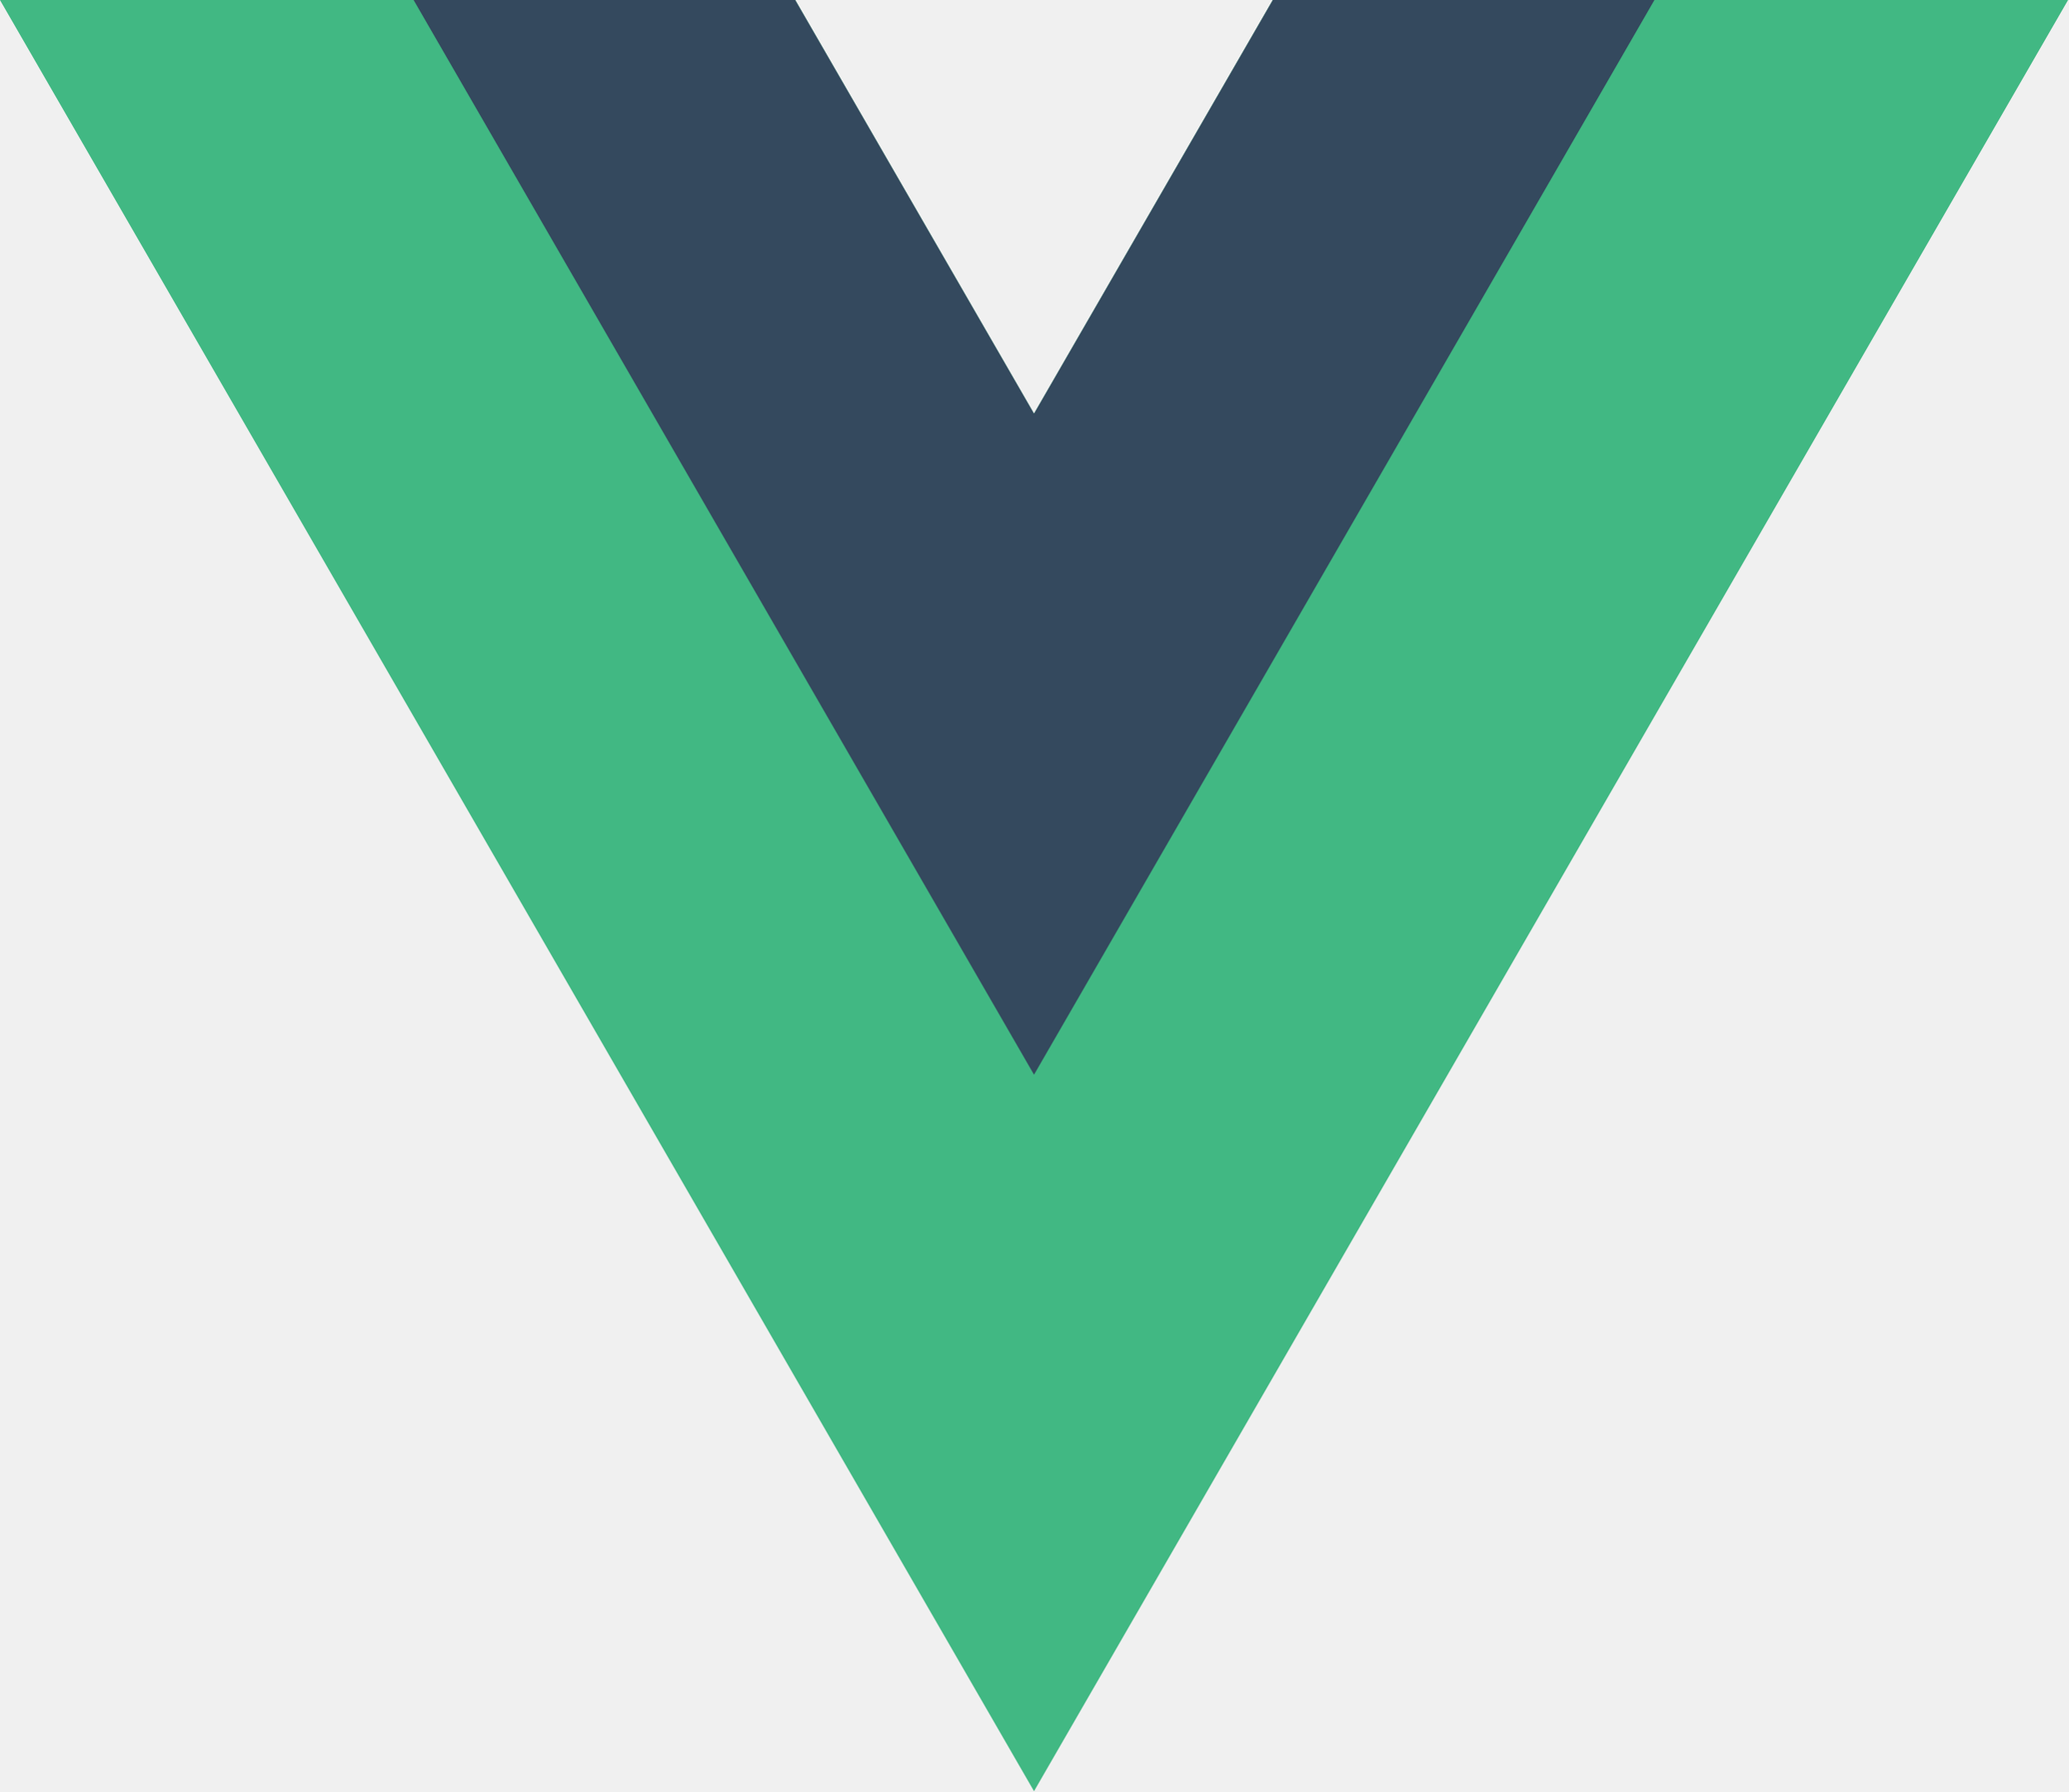
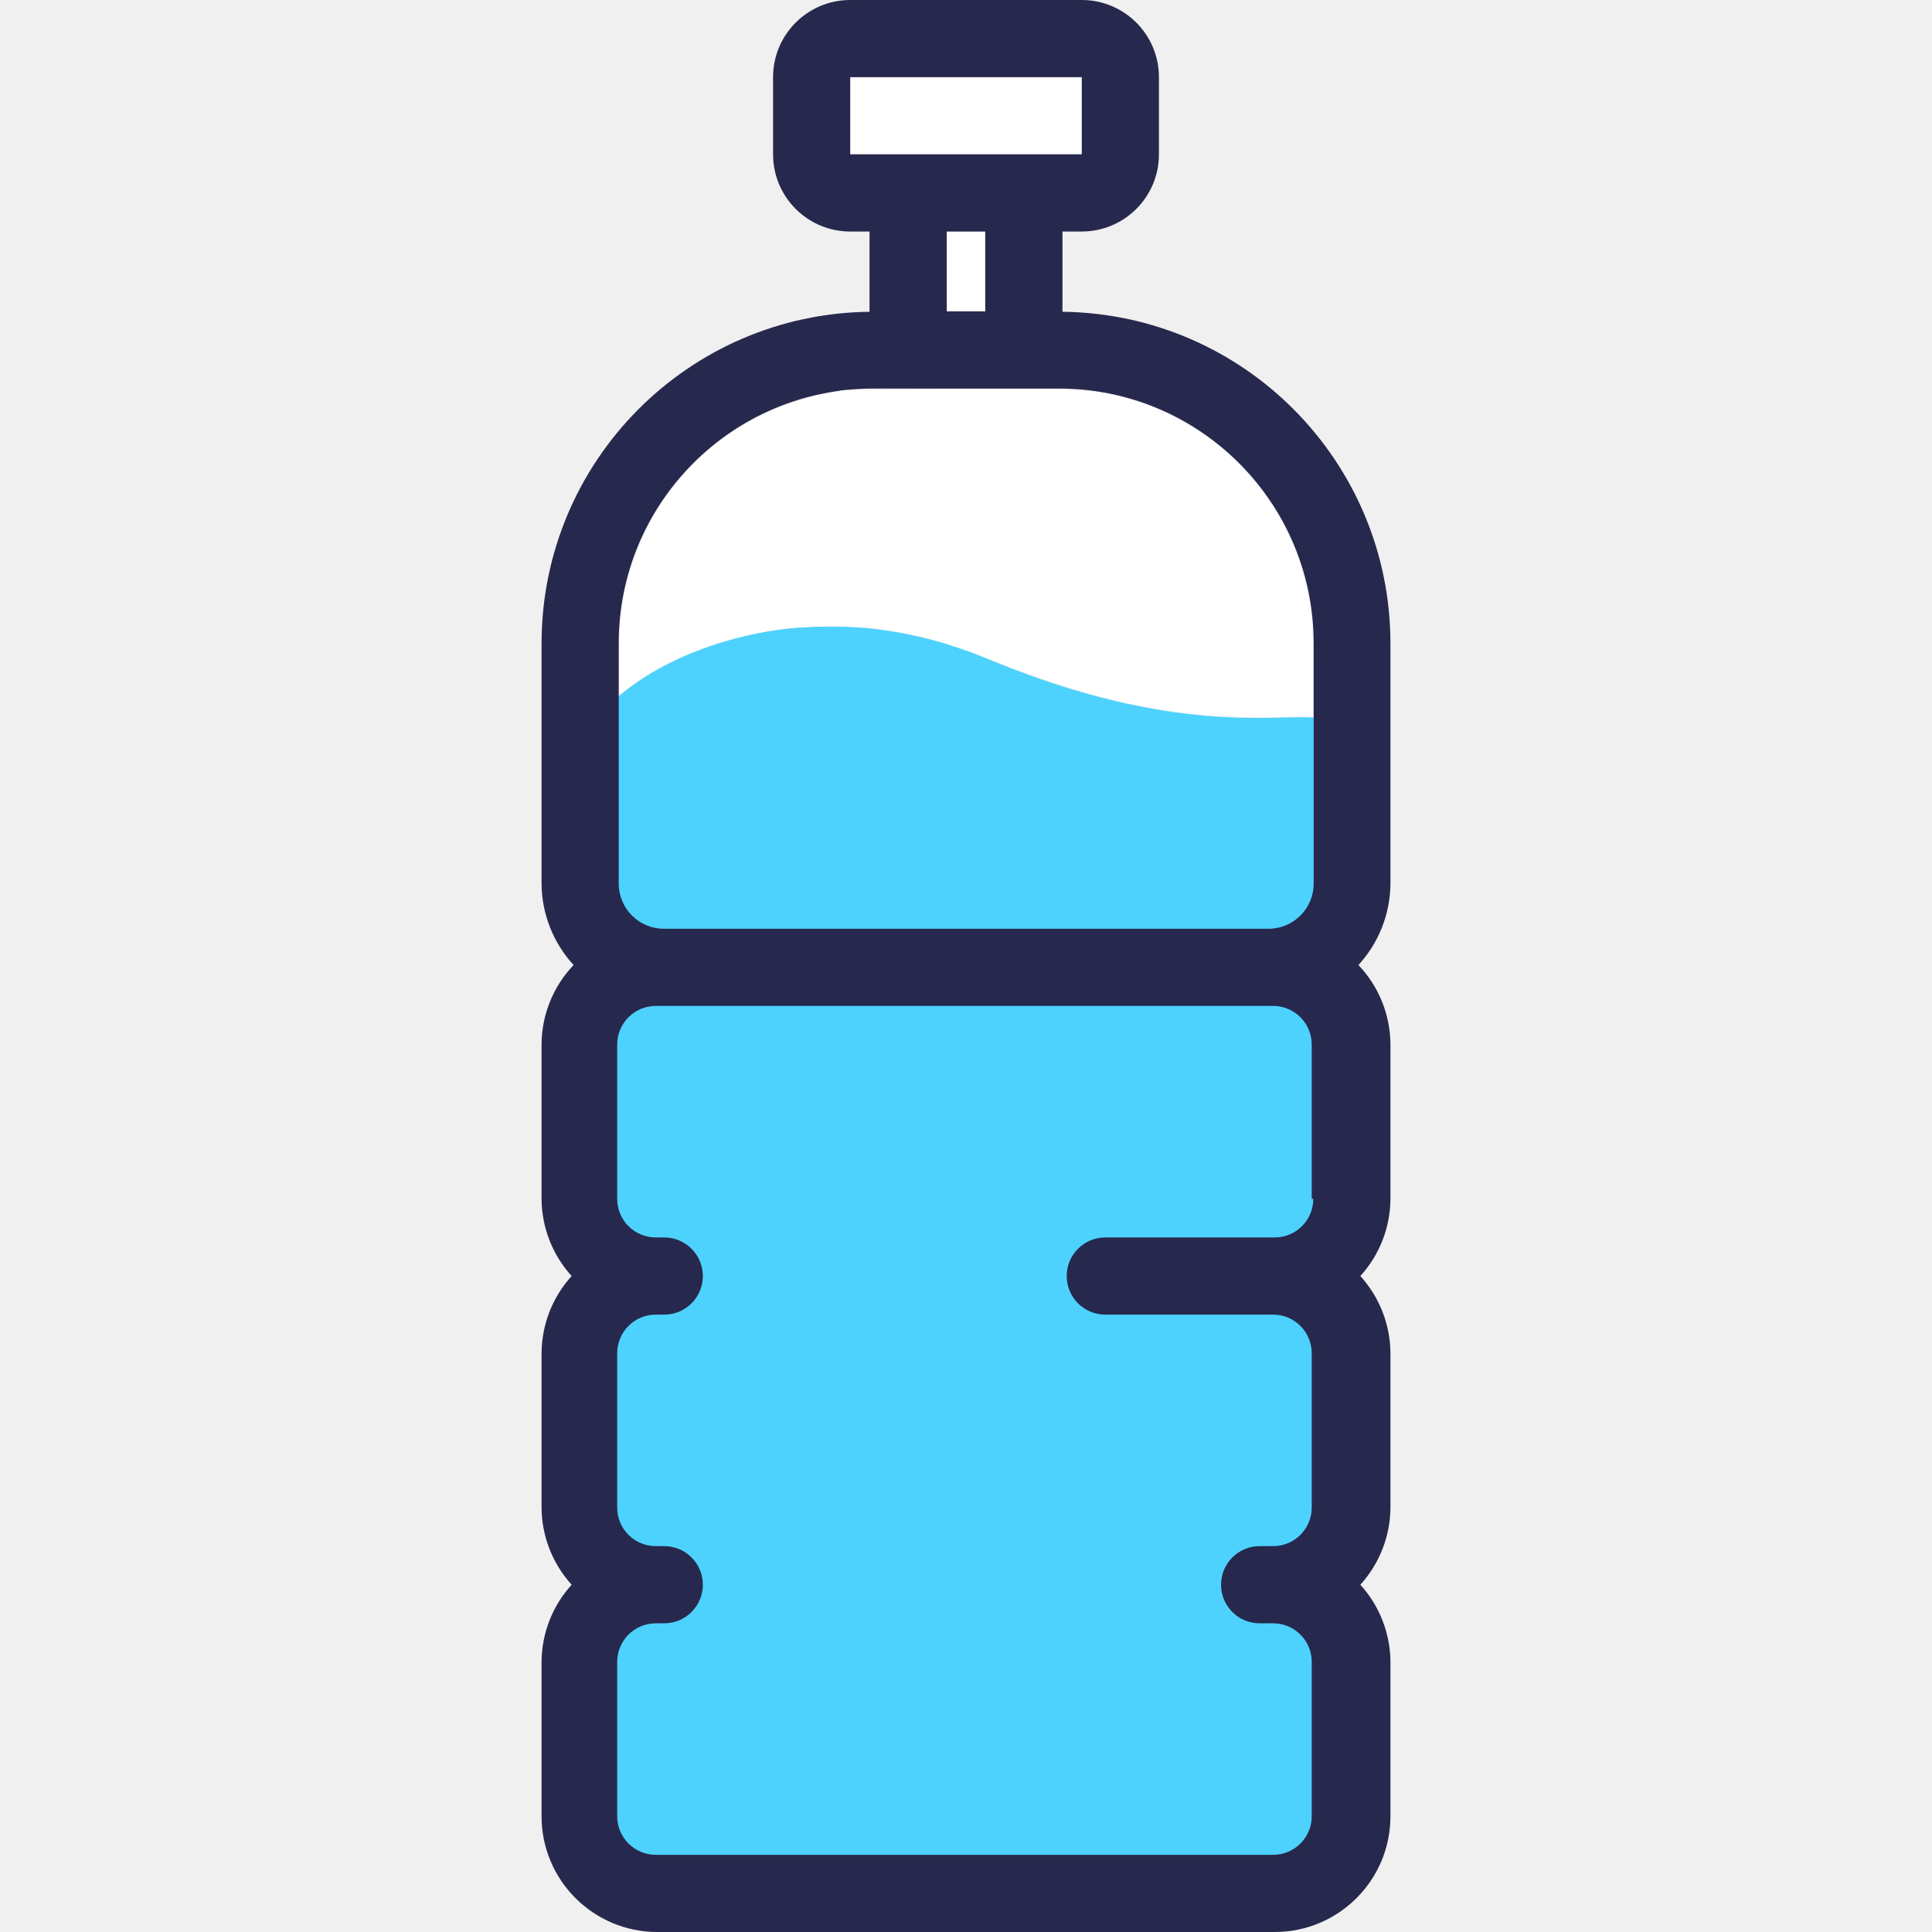
- <svg xmlns="http://www.w3.org/2000/svg" viewBox="0 0 261.76 226.69">
-   <path d="M161.096.001l-30.225 52.351L100.647.001H-.005l130.877 226.688L261.749.001z" fill="#41b883" />
-   <path d="M161.096.001l-30.225 52.351L100.647.001H52.346l78.526 136.01L209.398.001z" fill="#34495e" />
+ <svg xmlns="http://www.w3.org/2000/svg" width="35" height="35" viewBox="0 0 1024 1024" class="icon" version="1.1" fill="#000000" id="svg2">
+   <defs id="defs2" />
+   <g id="SVGRepo_iconCarrier">
+     <path d="M 705.47,995.368 H 315.053 V 387.758 c 0,-20.451 92.236,-86.918 208.604,-38.449 127.821,53.174 182.017,17.179 182.017,38.449 v 607.61 z" fill="#4dd2fe" id="path1" />
+     <path d="M 736.965,340.924 A 175.882,175.882 0 0 0 563.128,165.247 V 122.708 H 573.354 A 40.903,40.903 0 0 0 614.257,81.805 V 40.903 A 40.903,40.903 0 0 0 573.354,0 H 450.646 a 40.903,40.903 0 0 0 -40.903,40.903 v 40.903 a 40.903,40.903 0 0 0 40.903,40.903 h 10.226 v 42.539 A 175.882,175.882 0 0 0 287.035,340.924 v 127.412 a 64.422,64.422 0 0 0 16.975,43.152 61.354,61.354 0 0 0 -16.975,42.13 v 81.805 a 61.354,61.354 0 0 0 15.952,40.903 61.354,61.354 0 0 0 -15.952,40.903 v 81.805 a 61.354,61.354 0 0 0 15.952,40.903 61.354,61.354 0 0 0 -15.952,40.903 V 962.646 A 61.354,61.354 0 0 0 348.389,1024 h 327.222 a 61.354,61.354 0 0 0 61.354,-61.354 v -81.805 a 61.354,61.354 0 0 0 -15.952,-40.903 61.354,61.354 0 0 0 15.952,-40.903 v -81.805 a 61.354,61.354 0 0 0 -15.952,-40.903 61.354,61.354 0 0 0 15.952,-40.903 v -81.805 a 61.354,61.354 0 0 0 -16.975,-42.13 64.422,64.422 0 0 0 16.975,-43.152 z M 450.646,40.903 H 573.354 V 81.805 H 450.646 Z m 71.58,81.805 v 42.334 H 501.774 V 122.708 Z M 327.938,340.924 A 134.979,134.979 0 0 1 462.917,205.945 h 98.371 a 134.979,134.979 0 0 1 134.979,134.979 v 127.412 a 23.928,23.928 0 0 1 -23.928,23.928 H 351.866 a 23.928,23.928 0 0 1 -23.928,-23.928 z m 368.125,294.5 a 20.451,20.451 0 0 1 -20.451,20.451 h -89.781 a 20.451,20.451 0 0 0 0,40.903 h 88.963 a 20.451,20.451 0 0 1 20.451,20.451 v 81.805 a 20.451,20.451 0 0 1 -20.451,20.451 h -7.158 a 20.451,20.451 0 0 0 0,40.903 h 7.158 a 20.451,20.451 0 0 1 20.451,20.451 v 81.805 a 20.451,20.451 0 0 1 -20.451,20.451 H 347.571 A 20.451,20.451 0 0 1 327.12,962.646 V 880.84 A 20.451,20.451 0 0 1 347.571,860.389 h 4.499 a 20.451,20.451 0 0 0 0,-40.903 H 347.571 A 20.451,20.451 0 0 1 327.12,799.035 V 717.229 A 20.451,20.451 0 0 1 347.571,696.778 h 4.499 a 20.451,20.451 0 0 0 0,-40.903 H 347.571 A 20.451,20.451 0 0 1 327.12,635.424 V 553.619 A 20.451,20.451 0 0 1 347.571,533.167 h 327.222 a 20.451,20.451 0 0 1 20.451,20.451 v 81.805 z" fill="#27284d" id="path2" />
+   </g>
+   <path style="fill: #ffffff; stroke-width: 0.612" d="m 644.129,379.506 c -37.633,-2.769 -73.493,-11.784 -118.977,-29.909 -22.601,-9.006 -38.187,-13.288 -59.389,-16.317 -11.701,-1.671 -41.869,-1.539 -53.173,0.233 -31.806,4.987 -59.944,15.986 -79.447,31.054 -2.402,1.856 -4.501,3.375 -4.664,3.375 -0.573,0 -0.29,-32.28 0.341,-38.89 3.065,-32.134 16.671,-60.98 39.475,-83.692 19.105,-19.028 42.705,-31.371 70.607,-36.931 l 8.258,-1.645 61.171,-0.202 c 42.314,-0.14 63.057,0.009 67.288,0.482 54.633,6.108 99.902,44.155 114.996,96.649 4.42,15.374 5.205,23.328 5.205,52.767 v 23.453 l -22.174,0.057 c -12.196,0.031 -25.478,-0.186 -29.515,-0.483 z" id="path3" />
+   <path style="fill: #ffffff; stroke-width: 1.223" d="M 450.829,61.171 V 40.984 H 512 573.171 v 20.186 20.186 H 512 450.829 Z" id="path4" />
+   <path style="fill: #ffffff; stroke-width: 1.223" d="M 502.213,143.751 V 122.953 H 512 h 9.787 v 20.798 20.798 H 512 502.213 Z" id="path5" />
</svg>
